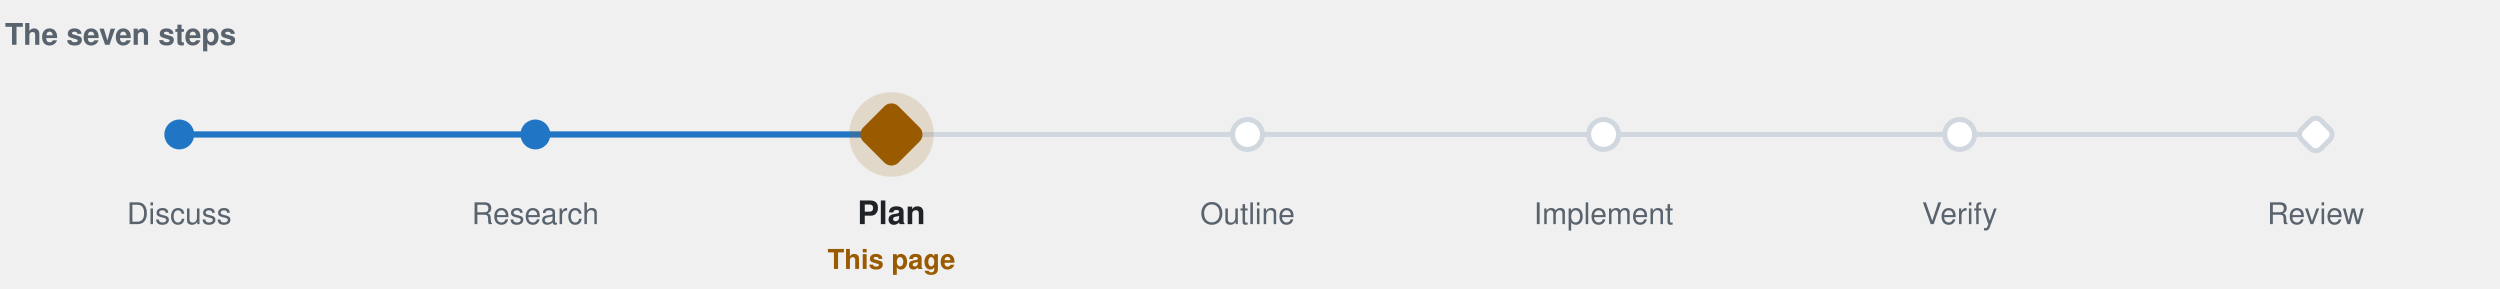
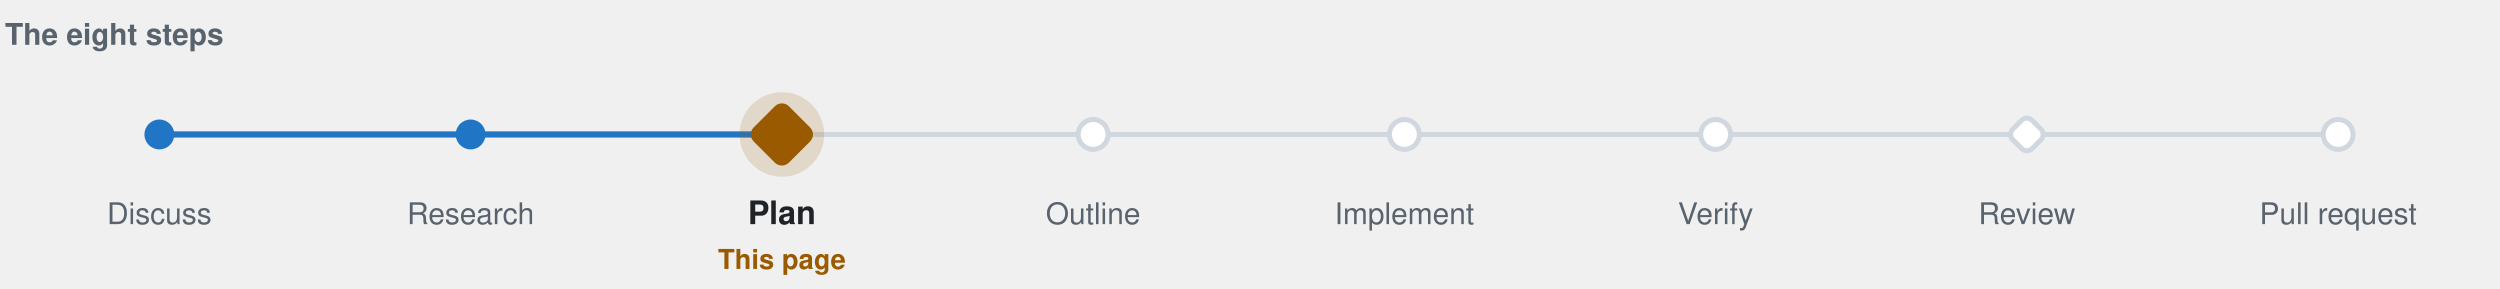
- <svg xmlns="http://www.w3.org/2000/svg" style="background:#ffffff" width="1004" height="116" viewBox="-2 -2 1004 116" role="img" aria-label="The seven steps, with Plan highlighted">
-   <text x="0" y="16" font-family="-apple-system, BlinkMacSystemFont, 'Segoe UI', 'Helvetica Neue', Helvetica, Arial, sans-serif" font-size="12" font-weight="600" fill="#59636e" text-anchor="start">The seven steps</text>
-   <line x1="70" y1="52" x2="928" y2="52" stroke="#d0d7de" stroke-width="2" />
-   <line x1="70" y1="52" x2="356" y2="52" stroke="#2076c5" stroke-width="2.5" />
-   <circle cx="70" cy="52" r="6" fill="#2076c5" />
-   <text x="70" y="88" font-family="-apple-system, BlinkMacSystemFont, 'Segoe UI', 'Helvetica Neue', Helvetica, Arial, sans-serif" font-size="12" font-weight="500" fill="#59636e" text-anchor="middle">Discuss</text>
-   <circle cx="213" cy="52" r="6" fill="#2076c5" />
-   <text x="213" y="88" font-family="-apple-system, BlinkMacSystemFont, 'Segoe UI', 'Helvetica Neue', Helvetica, Arial, sans-serif" font-size="12" font-weight="500" fill="#59636e" text-anchor="middle">Research</text>
-   <circle cx="356" cy="52" r="17" fill="#9a5b00" fill-opacity="0.16" />
-   <rect x="347" y="43" width="18" height="18" rx="3" transform="rotate(45 356 52)" fill="#9a5b00" stroke="#9a5b00" stroke-width="2" />
-   <text x="356" y="88" font-family="-apple-system, BlinkMacSystemFont, 'Segoe UI', 'Helvetica Neue', Helvetica, Arial, sans-serif" font-size="13" font-weight="700" fill="#1f2328" text-anchor="middle">Plan</text>
-   <text x="356" y="106" font-family="-apple-system, BlinkMacSystemFont, 'Segoe UI', 'Helvetica Neue', Helvetica, Arial, sans-serif" font-size="11" font-weight="600" fill="#9a5b00" text-anchor="middle">This page</text>
-   <circle cx="499" cy="52" r="6" fill="#ffffff" stroke="#d0d7de" stroke-width="2" />
-   <text x="499" y="88" font-family="-apple-system, BlinkMacSystemFont, 'Segoe UI', 'Helvetica Neue', Helvetica, Arial, sans-serif" font-size="12" font-weight="500" fill="#59636e" text-anchor="middle">Outline</text>
-   <circle cx="642" cy="52" r="6" fill="#ffffff" stroke="#d0d7de" stroke-width="2" />
-   <text x="642" y="88" font-family="-apple-system, BlinkMacSystemFont, 'Segoe UI', 'Helvetica Neue', Helvetica, Arial, sans-serif" font-size="12" font-weight="500" fill="#59636e" text-anchor="middle">Implement</text>
-   <circle cx="785" cy="52" r="6" fill="#ffffff" stroke="#d0d7de" stroke-width="2" />
-   <text x="785" y="88" font-family="-apple-system, BlinkMacSystemFont, 'Segoe UI', 'Helvetica Neue', Helvetica, Arial, sans-serif" font-size="12" font-weight="500" fill="#59636e" text-anchor="middle">Verify</text>
-   <rect x="922.5" y="46.5" width="11.0" height="11.0" rx="3" transform="rotate(45 928 52)" fill="#ffffff" stroke="#d0d7de" stroke-width="2" />
-   <text x="928" y="88" font-family="-apple-system, BlinkMacSystemFont, 'Segoe UI', 'Helvetica Neue', Helvetica, Arial, sans-serif" font-size="12" font-weight="500" fill="#59636e" text-anchor="middle">Review</text>
+ <svg xmlns="http://www.w3.org/2000/svg" style="background:#ffffff" width="1004" height="116" viewBox="-2 -2 1004 116" role="img" aria-label="The eight steps, with Plan highlighted">
+   <text x="0" y="16" font-family="-apple-system, BlinkMacSystemFont, 'Segoe UI', 'Helvetica Neue', Helvetica, Arial, sans-serif" font-size="12" font-weight="600" fill="#59636e" text-anchor="start">The eight steps</text>
+   <line x1="62" y1="52" x2="937" y2="52" stroke="#d0d7de" stroke-width="2" />
+   <line x1="62" y1="52" x2="312" y2="52" stroke="#2076c5" stroke-width="2.5" />
+   <circle cx="62" cy="52" r="6" fill="#2076c5" />
+   <text x="62" y="88" font-family="-apple-system, BlinkMacSystemFont, 'Segoe UI', 'Helvetica Neue', Helvetica, Arial, sans-serif" font-size="12" font-weight="500" fill="#59636e" text-anchor="middle">Discuss</text>
+   <circle cx="187" cy="52" r="6" fill="#2076c5" />
+   <text x="187" y="88" font-family="-apple-system, BlinkMacSystemFont, 'Segoe UI', 'Helvetica Neue', Helvetica, Arial, sans-serif" font-size="12" font-weight="500" fill="#59636e" text-anchor="middle">Research</text>
+   <circle cx="312" cy="52" r="17" fill="#9a5b00" fill-opacity="0.16" />
+   <rect x="303" y="43" width="18" height="18" rx="3" transform="rotate(45 312 52)" fill="#9a5b00" stroke="#9a5b00" stroke-width="2" />
+   <text x="312" y="88" font-family="-apple-system, BlinkMacSystemFont, 'Segoe UI', 'Helvetica Neue', Helvetica, Arial, sans-serif" font-size="13" font-weight="700" fill="#1f2328" text-anchor="middle">Plan</text>
+   <text x="312" y="106" font-family="-apple-system, BlinkMacSystemFont, 'Segoe UI', 'Helvetica Neue', Helvetica, Arial, sans-serif" font-size="11" font-weight="600" fill="#9a5b00" text-anchor="middle">This page</text>
+   <circle cx="437" cy="52" r="6" fill="#ffffff" stroke="#d0d7de" stroke-width="2" />
+   <text x="437" y="88" font-family="-apple-system, BlinkMacSystemFont, 'Segoe UI', 'Helvetica Neue', Helvetica, Arial, sans-serif" font-size="12" font-weight="500" fill="#59636e" text-anchor="middle">Outline</text>
+   <circle cx="562" cy="52" r="6" fill="#ffffff" stroke="#d0d7de" stroke-width="2" />
+   <text x="562" y="88" font-family="-apple-system, BlinkMacSystemFont, 'Segoe UI', 'Helvetica Neue', Helvetica, Arial, sans-serif" font-size="12" font-weight="500" fill="#59636e" text-anchor="middle">Implement</text>
+   <circle cx="687" cy="52" r="6" fill="#ffffff" stroke="#d0d7de" stroke-width="2" />
+   <text x="687" y="88" font-family="-apple-system, BlinkMacSystemFont, 'Segoe UI', 'Helvetica Neue', Helvetica, Arial, sans-serif" font-size="12" font-weight="500" fill="#59636e" text-anchor="middle">Verify</text>
+   <rect x="806.5" y="46.5" width="11.0" height="11.0" rx="3" transform="rotate(45 812 52)" fill="#ffffff" stroke="#d0d7de" stroke-width="2" />
+   <text x="812" y="88" font-family="-apple-system, BlinkMacSystemFont, 'Segoe UI', 'Helvetica Neue', Helvetica, Arial, sans-serif" font-size="12" font-weight="500" fill="#59636e" text-anchor="middle">Review</text>
+   <circle cx="937" cy="52" r="6" fill="#ffffff" stroke="#d0d7de" stroke-width="2" />
+   <text x="937" y="88" font-family="-apple-system, BlinkMacSystemFont, 'Segoe UI', 'Helvetica Neue', Helvetica, Arial, sans-serif" font-size="12" font-weight="500" fill="#59636e" text-anchor="middle">Pull request</text>
</svg>
